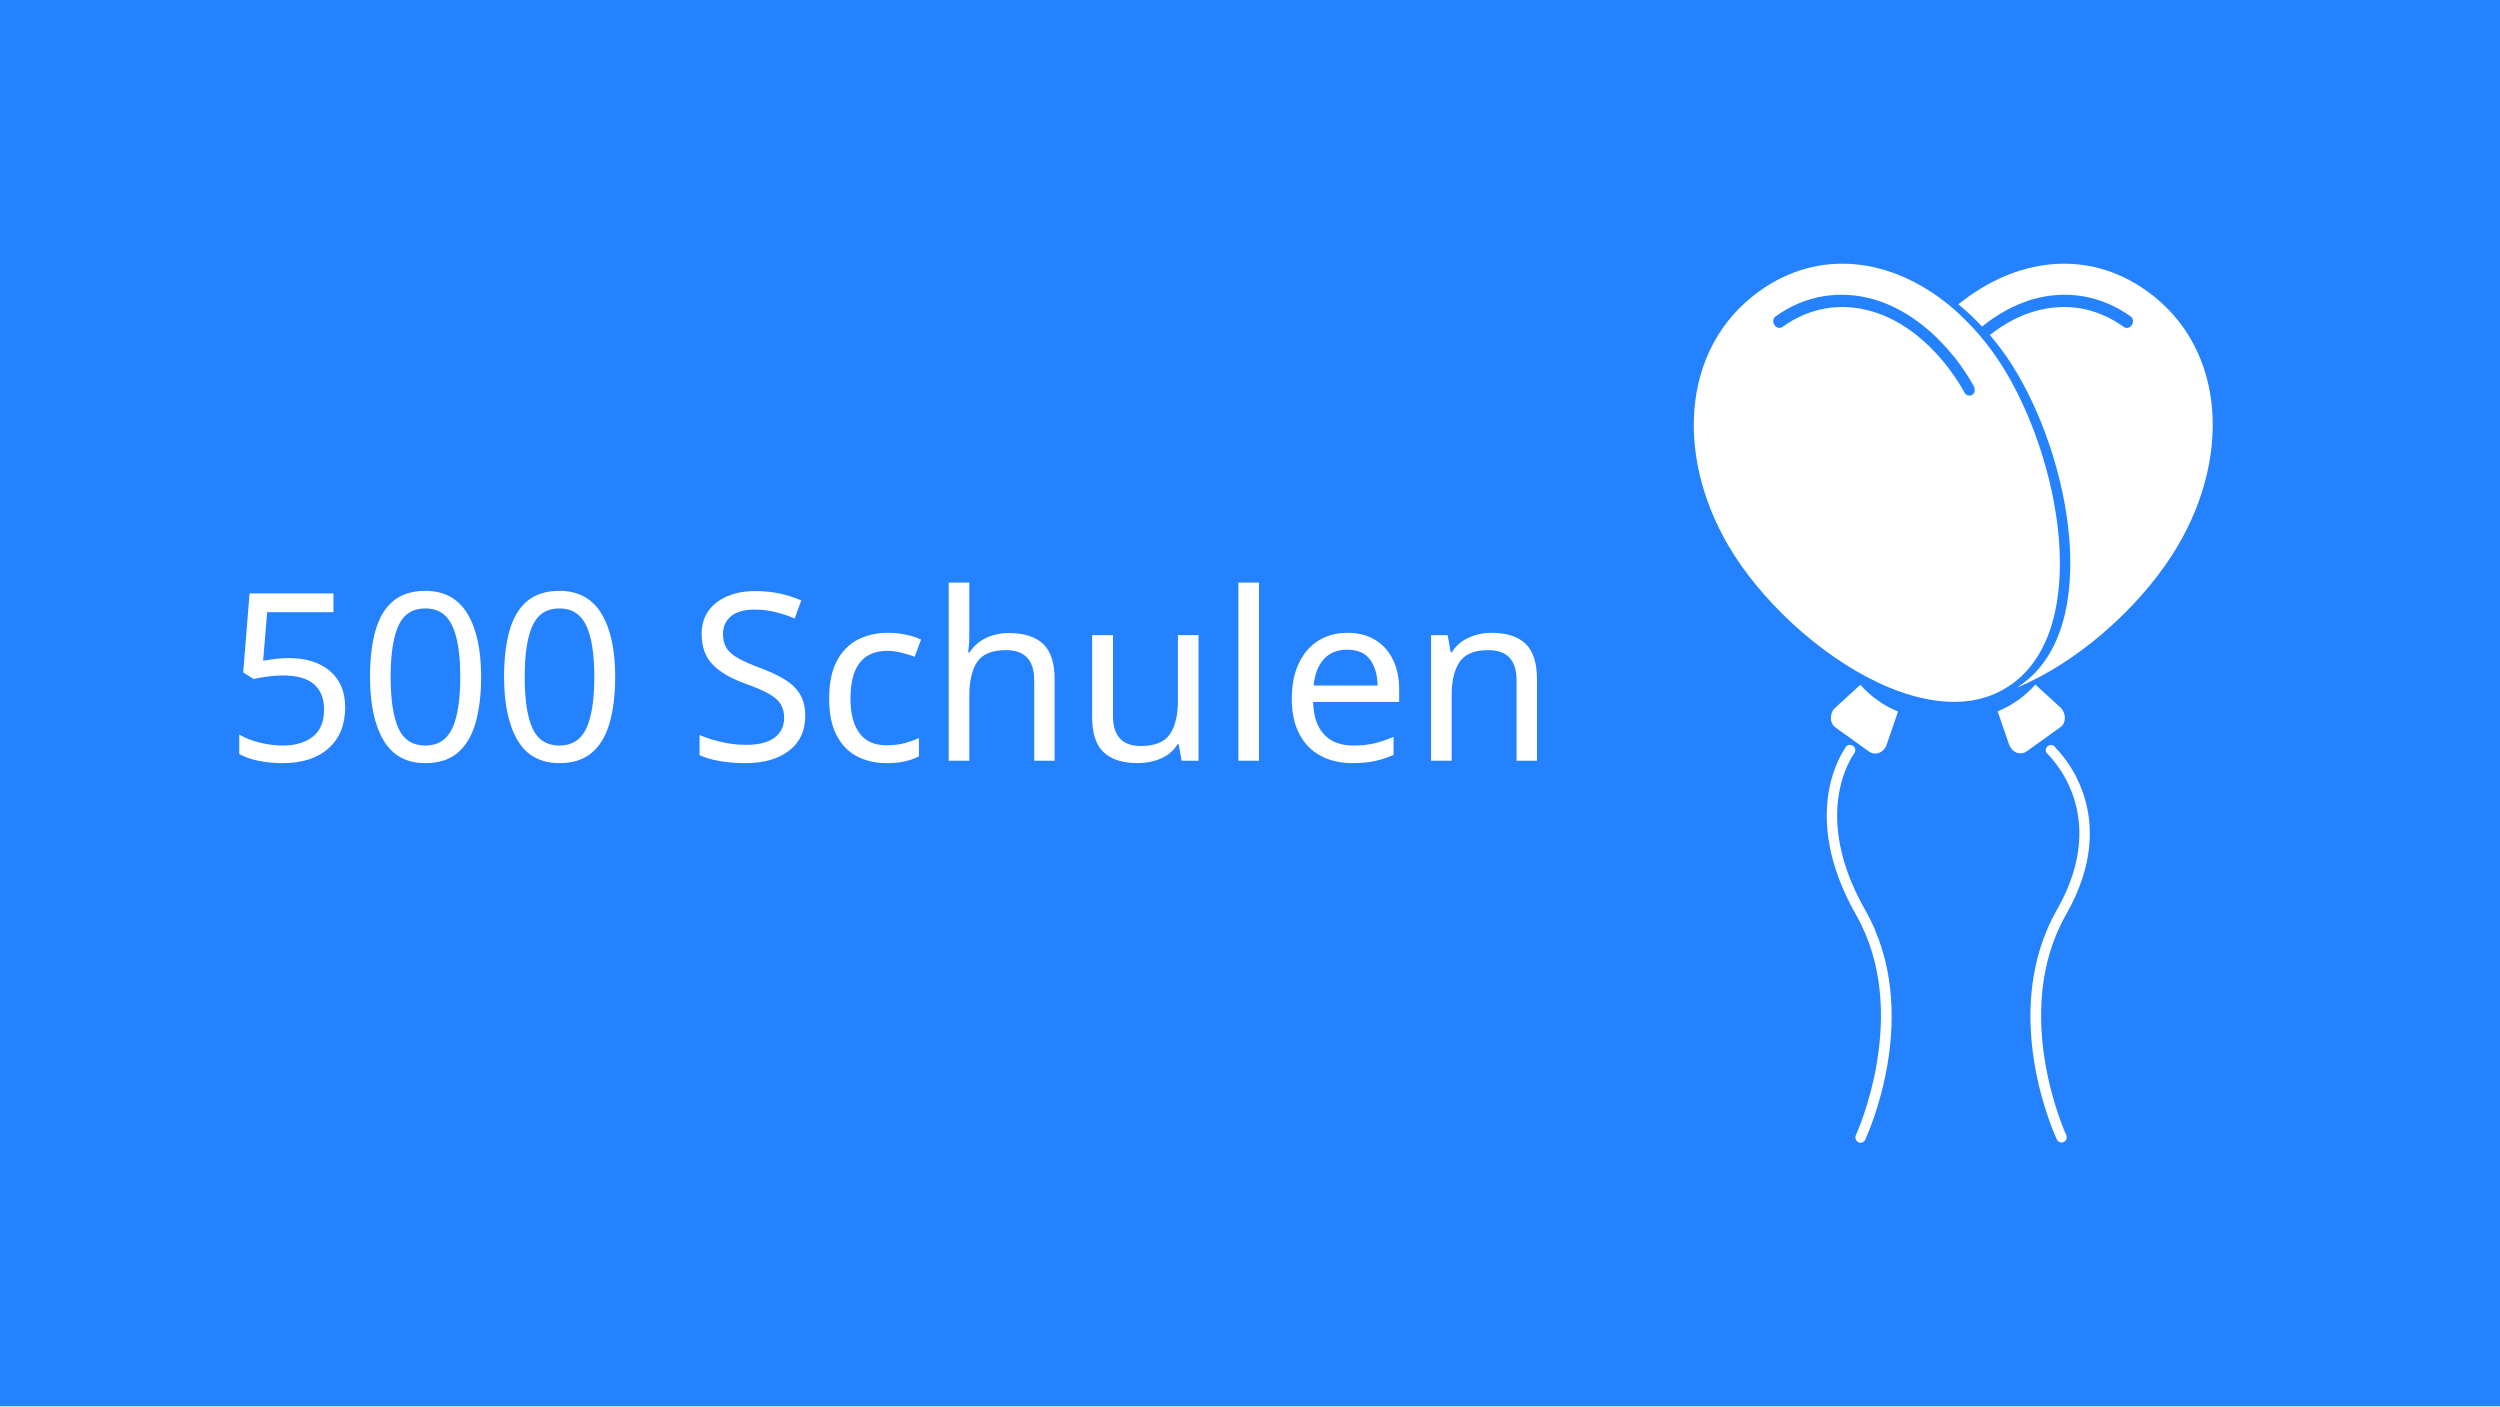
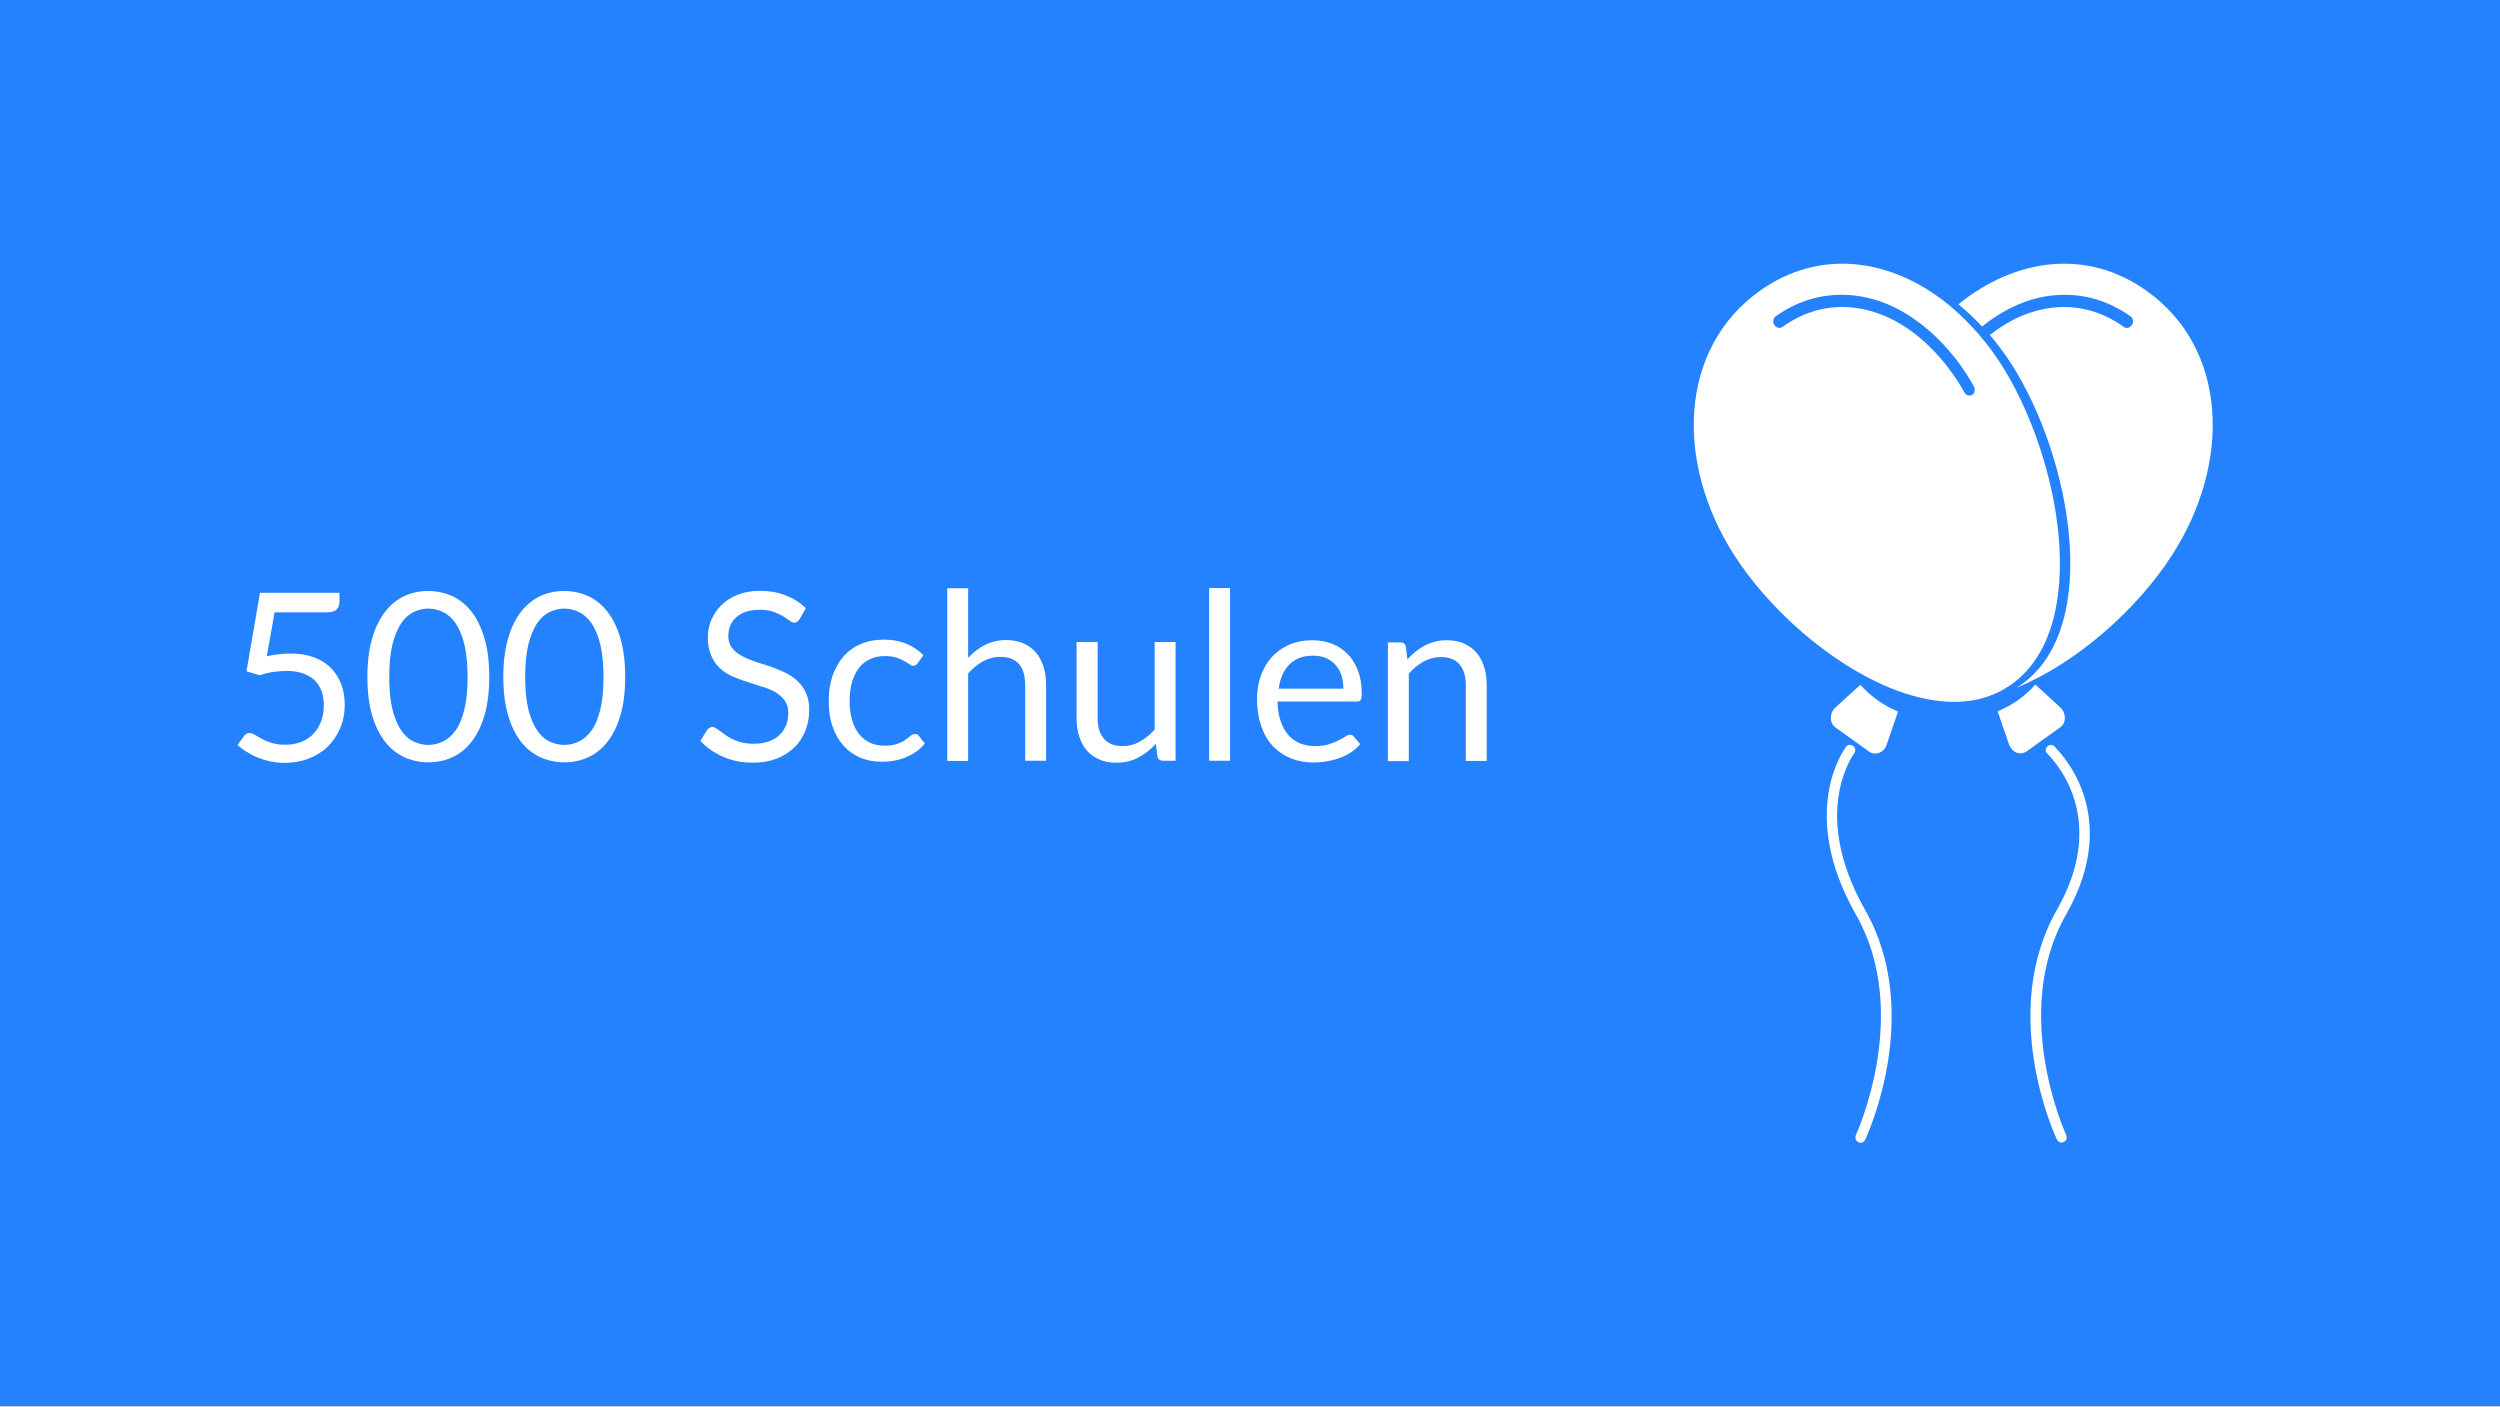
<svg xmlns="http://www.w3.org/2000/svg" version="1.1" id="Ebene_1" x="0px" y="0px" viewBox="0 0 1280 720" style="enable-background:new 0 0 1280 720;" xml:space="preserve">
  <style type="text/css">
	.st0{fill:#2482FF;}
	.st1{fill:#FFFFFF;}
- 	.st2{font-family:'Lato-Regular';}
- 	.st3{font-size:120px;}
+ 	.st2{enable-background:new    ;}
</style>
  <rect y="0" class="st0" width="1280" height="720" />
  <g>
    <path class="st1" d="M949.6,385.3c0.7-1.3,0.2-3-1.2-3.6c-1.4-0.7-3-0.2-3.6,1.2c-0.3,0.6-24.5,32.8,5.5,85.5   c28.6,50.2,0.2,112.1-0.1,112.8c-0.6,1.4,0,3,1.3,3.6c0.4,0.2,0.8,0.3,1.1,0.3c1,0,2-0.6,2.4-1.6c1.2-2.6,29.9-65.1-0.1-117.7   C926.4,415.6,949.3,385.9,949.6,385.3z" />
    <path class="st1" d="M1052.5,382.9c-0.7-1.3-2.3-1.9-3.6-1.2c-1.3,0.7-1.9,2.3-1.2,3.6c0.3,0.6,34,30.3,5.5,80.4   c-30,52.6-1.3,115.1-0.1,117.7c0.5,1,1.4,1.6,2.4,1.6c0.4,0,0.8-0.1,1.1-0.3c1.4-0.6,1.9-2.2,1.3-3.6c-0.3-0.6-28.7-62.6-0.1-112.8   C1087.9,415.7,1052.8,383.5,1052.5,382.9z" />
    <path class="st1" d="M952.5,350.6l-12.8,11.7c-1.5,1.3-2.3,3.3-2.3,5.3s0.9,3.8,2.4,4.9l17.3,12.4c1.5,1,3.3,1.2,5.1,0.5   s3.2-2.3,3.8-4.2l5.8-16.9c-3.7-1.5-7.2-3.4-10.5-5.8C958,356.2,955.1,353.5,952.5,350.6z" />
    <path class="st1" d="M1057.2,367.5c0-2-0.9-4-2.3-5.3l-12.8-11.7c-2.6,2.9-5.5,5.6-8.8,7.9c-3.3,2.4-6.9,4.3-10.5,5.8l5.8,16.9   c0.7,1.9,2.1,3.5,3.8,4.2s3.6,0.5,5.1-0.5l17.3-12.4C1056.4,371.4,1057.2,369.5,1057.2,367.5z" />
    <path class="st1" d="M1099.2,149c-30.6-21.9-67.2-16.9-96.5,6.8c4.2,3.4,8.3,7.3,12.1,11.4c7.9-6.4,16.5-11.1,25.4-13.8   c17.6-5.2,35.6-2.2,50.7,8.6c1.3,0.9,1.6,2.9,0.6,4.4s-2.8,2-4.1,1c-13.9-10-29.8-12.7-46.1-7.9c-7.9,2.3-15.4,6.5-22.5,12   c3.9,4.6,7.6,9.5,11,14.8c30.6,47.7,46.6,134.5,5.4,164c-0.9,0.7-1.9,1.3-2.9,1.9c31-12.7,62.1-40.4,79.8-68   C1142.8,236.5,1140.4,178.4,1099.2,149z" />
    <path class="st1" d="M1029.9,350.4c41.2-29.5,25.1-116.3-5.4-164c-3.4-5.3-7.1-10.2-11-14.8c-1.3-1.5-2.6-3-4-4.4   c-3.9-4.2-7.9-8-12.1-11.4c-29.3-23.7-65.9-28.7-96.5-6.8c-41.2,29.5-43.5,87.5-13,135.2c17.7,27.6,48.8,55.3,79.8,68   c10.1,4.1,20.1,6.6,29.7,7.1c10.7,0.5,20.8-1.6,29.7-7.1C1028,351.6,1028.9,351,1029.9,350.4z M1009.9,202.1   c-0.1,0.1-0.1,0.1-0.2,0.1c-1.4,0.8-3.2,0.2-4-1.4c-2.5-4.6-5.4-8.8-8.4-12.8c-1.2-1.6-2.5-3.1-3.8-4.6c-3.8-4.5-8-8.4-12.3-11.9   c-7-5.5-14.6-9.7-22.5-12c-16.2-4.8-32.2-2.1-46.1,7.9c-1.3,0.9-3.1,0.5-4.1-1s-0.7-3.5,0.6-4.4c15-10.8,33-13.8,50.7-8.6   c8.9,2.6,17.5,7.4,25.4,13.8c4.3,3.4,8.3,7.4,12.1,11.7c1.3,1.5,2.5,3,3.8,4.5c3.5,4.5,6.7,9.3,9.5,14.4   C1011.4,199.4,1011.1,201.2,1009.9,202.1z" />
  </g>
-   <text transform="matrix(1 0 0 1 114.9279 389.5119)" class="st1 st2 st3">500 Schulen</text>
+   <g class="st2">
+     <path class="st1" d="M136.6,336c4.5-1,8.6-1.4,12.4-1.4c4.5,0,8.4,0.7,11.9,2c3.4,1.3,6.3,3.1,8.6,5.5c2.3,2.3,4,5.1,5.2,8.2   c1.2,3.2,1.8,6.6,1.8,10.3c0,4.6-0.8,8.7-2.4,12.4c-1.6,3.7-3.8,6.8-6.5,9.5c-2.8,2.6-6.1,4.6-9.8,6c-3.8,1.4-7.8,2.1-12.2,2.1   c-2.5,0-4.9-0.3-7.3-0.8c-2.3-0.5-4.5-1.2-6.5-2c-2-0.8-3.9-1.8-5.6-2.9c-1.7-1.1-3.2-2.2-4.6-3.4l3.3-4.6c0.7-1,1.7-1.6,2.8-1.6   c0.8,0,1.7,0.3,2.7,0.9c1,0.6,2.2,1.3,3.7,2.1c1.4,0.8,3.1,1.5,5.1,2.1c1.9,0.6,4.2,0.9,6.9,0.9c3,0,5.7-0.5,8.1-1.4   c2.4-1,4.5-2.3,6.2-4.1c1.7-1.8,3-3.9,4-6.4c0.9-2.5,1.4-5.3,1.4-8.3c0-2.7-0.4-5.1-1.2-7.3c-0.8-2.2-2-4-3.5-5.5   c-1.6-1.5-3.6-2.7-5.9-3.5c-2.4-0.8-5.1-1.3-8.3-1.3c-2.2,0-4.4,0.2-6.8,0.5s-4.7,0.9-7.2,1.7l-6.7-2l6.9-40.2h40.7v4.7   c0,1.5-0.5,2.8-1.4,3.8c-0.9,1-2.5,1.5-4.8,1.5h-27L136.6,336z" />
+     <path class="st1" d="M250.5,346.6c0,7.5-0.8,14-2.4,19.5c-1.6,5.5-3.8,10-6.6,13.6c-2.8,3.6-6.1,6.3-9.9,8   c-3.8,1.8-7.9,2.6-12.3,2.6c-4.4,0-8.5-0.9-12.3-2.6c-3.8-1.8-7.1-4.4-9.9-8c-2.8-3.6-5-8.1-6.6-13.6c-1.6-5.5-2.4-12-2.4-19.5   c0-7.5,0.8-14,2.4-19.6c1.6-5.5,3.8-10.1,6.6-13.7c2.8-3.6,6.1-6.3,9.9-8.1c3.8-1.8,7.9-2.6,12.3-2.6c4.4,0,8.4,0.9,12.3,2.6   c3.8,1.8,7.1,4.5,9.9,8.1c2.8,3.6,5,8.2,6.6,13.7C249.7,332.5,250.5,339,250.5,346.6z M239.4,346.6c0-6.6-0.6-12.1-1.6-16.5   c-1.1-4.5-2.6-8-4.4-10.8c-1.9-2.7-4-4.7-6.5-5.9c-2.4-1.2-5-1.8-7.6-1.8c-2.6,0-5.2,0.6-7.6,1.8c-2.4,1.2-4.6,3.1-6.4,5.9   c-1.8,2.7-3.3,6.3-4.4,10.8c-1.1,4.5-1.6,10-1.6,16.5c0,6.6,0.5,12.1,1.6,16.5c1.1,4.4,2.6,8,4.4,10.7c1.8,2.7,4,4.7,6.4,5.8   c2.4,1.2,5,1.8,7.6,1.8c2.6,0,5.2-0.6,7.6-1.8c2.4-1.2,4.6-3.1,6.5-5.8c1.9-2.7,3.3-6.3,4.4-10.7   C238.9,358.6,239.4,353.1,239.4,346.6z" />
+     <path class="st1" d="M320.1,346.6c0,7.5-0.8,14-2.4,19.5c-1.6,5.5-3.8,10-6.6,13.6c-2.8,3.6-6.1,6.3-9.9,8   c-3.8,1.8-7.9,2.6-12.3,2.6c-4.4,0-8.5-0.9-12.3-2.6c-3.8-1.8-7.1-4.4-9.9-8c-2.8-3.6-5-8.1-6.6-13.6c-1.6-5.5-2.4-12-2.4-19.5   c0-7.5,0.8-14,2.4-19.6c1.6-5.5,3.8-10.1,6.6-13.7c2.8-3.6,6.1-6.3,9.9-8.1c3.8-1.8,7.9-2.6,12.3-2.6c4.4,0,8.4,0.9,12.3,2.6   c3.8,1.8,7.1,4.5,9.9,8.1c2.8,3.6,5,8.2,6.6,13.7C319.3,332.5,320.1,339,320.1,346.6z M309,346.6c0-6.6-0.6-12.1-1.6-16.5   c-1.1-4.5-2.6-8-4.4-10.8c-1.9-2.7-4-4.7-6.5-5.9c-2.4-1.2-5-1.8-7.6-1.8c-2.6,0-5.2,0.6-7.6,1.8c-2.4,1.2-4.6,3.1-6.4,5.9   c-1.8,2.7-3.3,6.3-4.4,10.8c-1.1,4.5-1.6,10-1.6,16.5c0,6.6,0.5,12.1,1.6,16.5c1.1,4.4,2.6,8,4.4,10.7c1.8,2.7,4,4.7,6.4,5.8   c2.4,1.2,5,1.8,7.6,1.8c2.6,0,5.2-0.6,7.6-1.8c2.4-1.2,4.6-3.1,6.5-5.8c1.9-2.7,3.3-6.3,4.4-10.7C308.5,358.6,309,353.1,309,346.6z   " />
+     <path class="st1" d="M409.4,317c-0.4,0.6-0.8,1-1.2,1.3c-0.4,0.3-0.9,0.5-1.5,0.5c-0.7,0-1.5-0.3-2.4-1c-0.9-0.7-2.1-1.4-3.4-2.3   c-1.4-0.8-3-1.6-5-2.3c-1.9-0.7-4.3-1-7.1-1c-2.6,0-4.9,0.4-6.9,1c-2,0.7-3.6,1.7-5,2.9c-1.3,1.2-2.4,2.6-3,4.2   c-0.7,1.6-1,3.4-1,5.3c0,2.4,0.6,4.4,1.8,6c1.2,1.6,2.7,2.9,4.7,4c1.9,1.1,4.1,2.1,6.6,2.9c2.5,0.8,5,1.7,7.6,2.5s5.1,1.9,7.6,3   c2.5,1.1,4.7,2.5,6.6,4.2c1.9,1.7,3.5,3.7,4.7,6.2c1.2,2.4,1.8,5.4,1.8,9c0,3.8-0.6,7.3-1.9,10.6c-1.3,3.3-3.1,6.2-5.6,8.6   c-2.5,2.4-5.5,4.4-9.1,5.8c-3.6,1.4-7.6,2.1-12.2,2.1c-5.6,0-10.7-1-15.2-3c-4.6-2-8.5-4.7-11.7-8.2l3.4-5.5   c0.3-0.4,0.7-0.8,1.2-1.1c0.5-0.3,1-0.5,1.5-0.5c0.5,0,1.1,0.2,1.8,0.6s1.4,1,2.3,1.6c0.8,0.6,1.8,1.3,2.9,2.1s2.3,1.5,3.7,2.1   c1.4,0.6,2.9,1.2,4.7,1.6c1.8,0.4,3.7,0.6,5.9,0.6c2.8,0,5.2-0.4,7.4-1.1c2.2-0.8,4-1.8,5.5-3.2s2.6-3,3.5-5   c0.8-1.9,1.2-4.1,1.2-6.4c0-2.6-0.6-4.7-1.8-6.4c-1.2-1.7-2.7-3-4.6-4.2c-1.9-1.1-4.1-2.1-6.6-2.8c-2.5-0.8-5-1.6-7.6-2.4   c-2.6-0.8-5.1-1.8-7.6-2.8c-2.5-1.1-4.7-2.5-6.6-4.2c-1.9-1.7-3.5-3.9-4.6-6.5c-1.2-2.6-1.8-5.8-1.8-9.6c0-3,0.6-6,1.8-8.8   c1.2-2.8,2.9-5.4,5.2-7.6c2.3-2.2,5-4,8.3-5.3c3.3-1.3,7.1-2,11.4-2c4.8,0,9.2,0.8,13.1,2.3c3.9,1.5,7.4,3.7,10.4,6.6L409.4,317z" />
+     <path class="st1" d="M469.9,339.5c-0.3,0.4-0.6,0.8-1,1c-0.3,0.2-0.8,0.4-1.3,0.4c-0.6,0-1.3-0.3-2-0.8s-1.6-1.1-2.7-1.7   c-1.1-0.6-2.4-1.1-3.9-1.7c-1.5-0.5-3.4-0.8-5.7-0.8c-3,0-5.6,0.5-7.9,1.6c-2.3,1.1-4.2,2.6-5.7,4.6c-1.5,2-2.7,4.4-3.5,7.3   c-0.8,2.8-1.2,6-1.2,9.5c0,3.7,0.4,7,1.3,9.8c0.8,2.9,2,5.3,3.6,7.2c1.5,1.9,3.4,3.4,5.6,4.4c2.2,1,4.6,1.5,7.4,1.5   c2.6,0,4.7-0.3,6.4-0.9c1.7-0.6,3.1-1.3,4.2-2.1c1.1-0.8,2-1.4,2.8-2.1c0.7-0.6,1.5-0.9,2.2-0.9c0.9,0,1.6,0.3,2,1l3,3.9   c-1.3,1.6-2.8,3-4.5,4.2c-1.7,1.2-3.5,2.1-5.4,2.9c-1.9,0.8-4,1.4-6.1,1.7c-2.1,0.4-4.3,0.5-6.5,0.5c-3.8,0-7.3-0.7-10.6-2.1   c-3.3-1.4-6.1-3.4-8.5-6.1c-2.4-2.7-4.3-5.9-5.6-9.8c-1.4-3.9-2-8.3-2-13.3c0-4.5,0.6-8.7,1.9-12.5c1.3-3.8,3.1-7.1,5.5-9.9   c2.4-2.8,5.4-5,8.9-6.5c3.5-1.6,7.6-2.3,12.2-2.3c4.3,0,8,0.7,11.3,2.1c3.3,1.4,6.1,3.3,8.7,5.8L469.9,339.5z" />
+     <path class="st1" d="M495.7,336.8c2.6-2.8,5.5-5,8.6-6.6c3.2-1.6,6.8-2.5,10.9-2.5c3.3,0,6.2,0.6,8.8,1.7c2.5,1.1,4.7,2.7,6.4,4.7   c1.7,2,3,4.5,3.9,7.3c0.9,2.8,1.3,6,1.3,9.4v38.7h-10.7v-38.7c0-4.6-1-8.2-3.1-10.7c-2.1-2.5-5.3-3.8-9.6-3.8   c-3.2,0-6.1,0.8-8.9,2.3c-2.7,1.5-5.3,3.6-7.6,6.2v44.8h-10.7v-88.4h10.7V336.8z" />
+     <path class="st1" d="M601.9,328.7v60.8h-6.4c-1.5,0-2.5-0.7-2.9-2.2l-0.8-6.5c-2.6,2.9-5.6,5.3-8.9,7c-3.3,1.8-7,2.7-11.3,2.7   c-3.3,0-6.3-0.5-8.8-1.7c-2.5-1.1-4.7-2.6-6.4-4.6s-3-4.4-3.9-7.3c-0.9-2.8-1.3-6-1.3-9.4v-38.8H562v38.8c0,4.6,1,8.2,3.2,10.7   c2.1,2.5,5.3,3.8,9.6,3.8c3.2,0,6.1-0.8,8.8-2.3c2.7-1.5,5.3-3.6,7.6-6.2v-44.8H601.9z" />
+     <path class="st1" d="M629.8,301.1v88.4h-10.7v-88.4H629.8z" />
+     <path class="st1" d="M696.4,381c-1.3,1.6-2.9,3-4.7,4.2c-1.8,1.2-3.8,2.2-5.9,2.9c-2.1,0.8-4.3,1.3-6.5,1.7   c-2.2,0.4-4.5,0.6-6.7,0.6c-4.2,0-8.1-0.7-11.6-2.1s-6.6-3.5-9.2-6.2c-2.6-2.7-4.6-6.1-6-10.2c-1.4-4-2.2-8.7-2.2-13.9   c0-4.2,0.6-8.2,1.9-11.9c1.3-3.7,3.2-6.9,5.6-9.6c2.4-2.7,5.4-4.8,8.9-6.4c3.5-1.5,7.5-2.3,11.9-2.3c3.6,0,7,0.6,10.1,1.8   c3.1,1.2,5.8,3,8,5.3c2.3,2.3,4,5.1,5.3,8.5c1.3,3.4,1.9,7.2,1.9,11.6c0,1.7-0.2,2.8-0.5,3.4c-0.4,0.6-1,0.8-2,0.8h-40.6   c0.1,3.8,0.6,7.2,1.6,10c0.9,2.8,2.3,5.2,3.9,7.1c1.7,1.9,3.7,3.3,6,4.3c2.3,0.9,4.9,1.4,7.8,1.4c2.7,0,5-0.3,6.9-0.9   c1.9-0.6,3.6-1.3,5-2c1.4-0.7,2.6-1.4,3.5-2s1.8-0.9,2.4-0.9c0.9,0,1.6,0.3,2,1L696.4,381z M687.8,352.5c0-2.5-0.4-4.8-1-6.8   c-0.7-2.1-1.7-3.8-3.1-5.3c-1.3-1.5-3-2.7-4.9-3.5c-1.9-0.8-4.1-1.2-6.5-1.2c-5.1,0-9.2,1.5-12.1,4.5c-3,3-4.8,7.1-5.5,12.4H687.8z   " />
+     <path class="st1" d="M720.6,337.6c1.3-1.5,2.7-2.8,4.2-4c1.5-1.2,3-2.2,4.7-3.1c1.7-0.9,3.4-1.5,5.3-2c1.9-0.5,3.9-0.7,6-0.7   c3.3,0,6.3,0.6,8.8,1.7c2.5,1.1,4.7,2.7,6.4,4.7c1.7,2,3,4.5,3.9,7.3c0.9,2.8,1.3,6,1.3,9.4v38.7h-10.7v-38.7   c0-4.6-1.1-8.2-3.2-10.7c-2.1-2.5-5.3-3.8-9.6-3.8c-3.2,0-6.1,0.8-8.8,2.3c-2.7,1.5-5.3,3.6-7.6,6.2v44.8h-10.7v-60.8h6.4   c1.5,0,2.5,0.7,2.8,2.2L720.6,337.6z" />
+   </g>
</svg>
